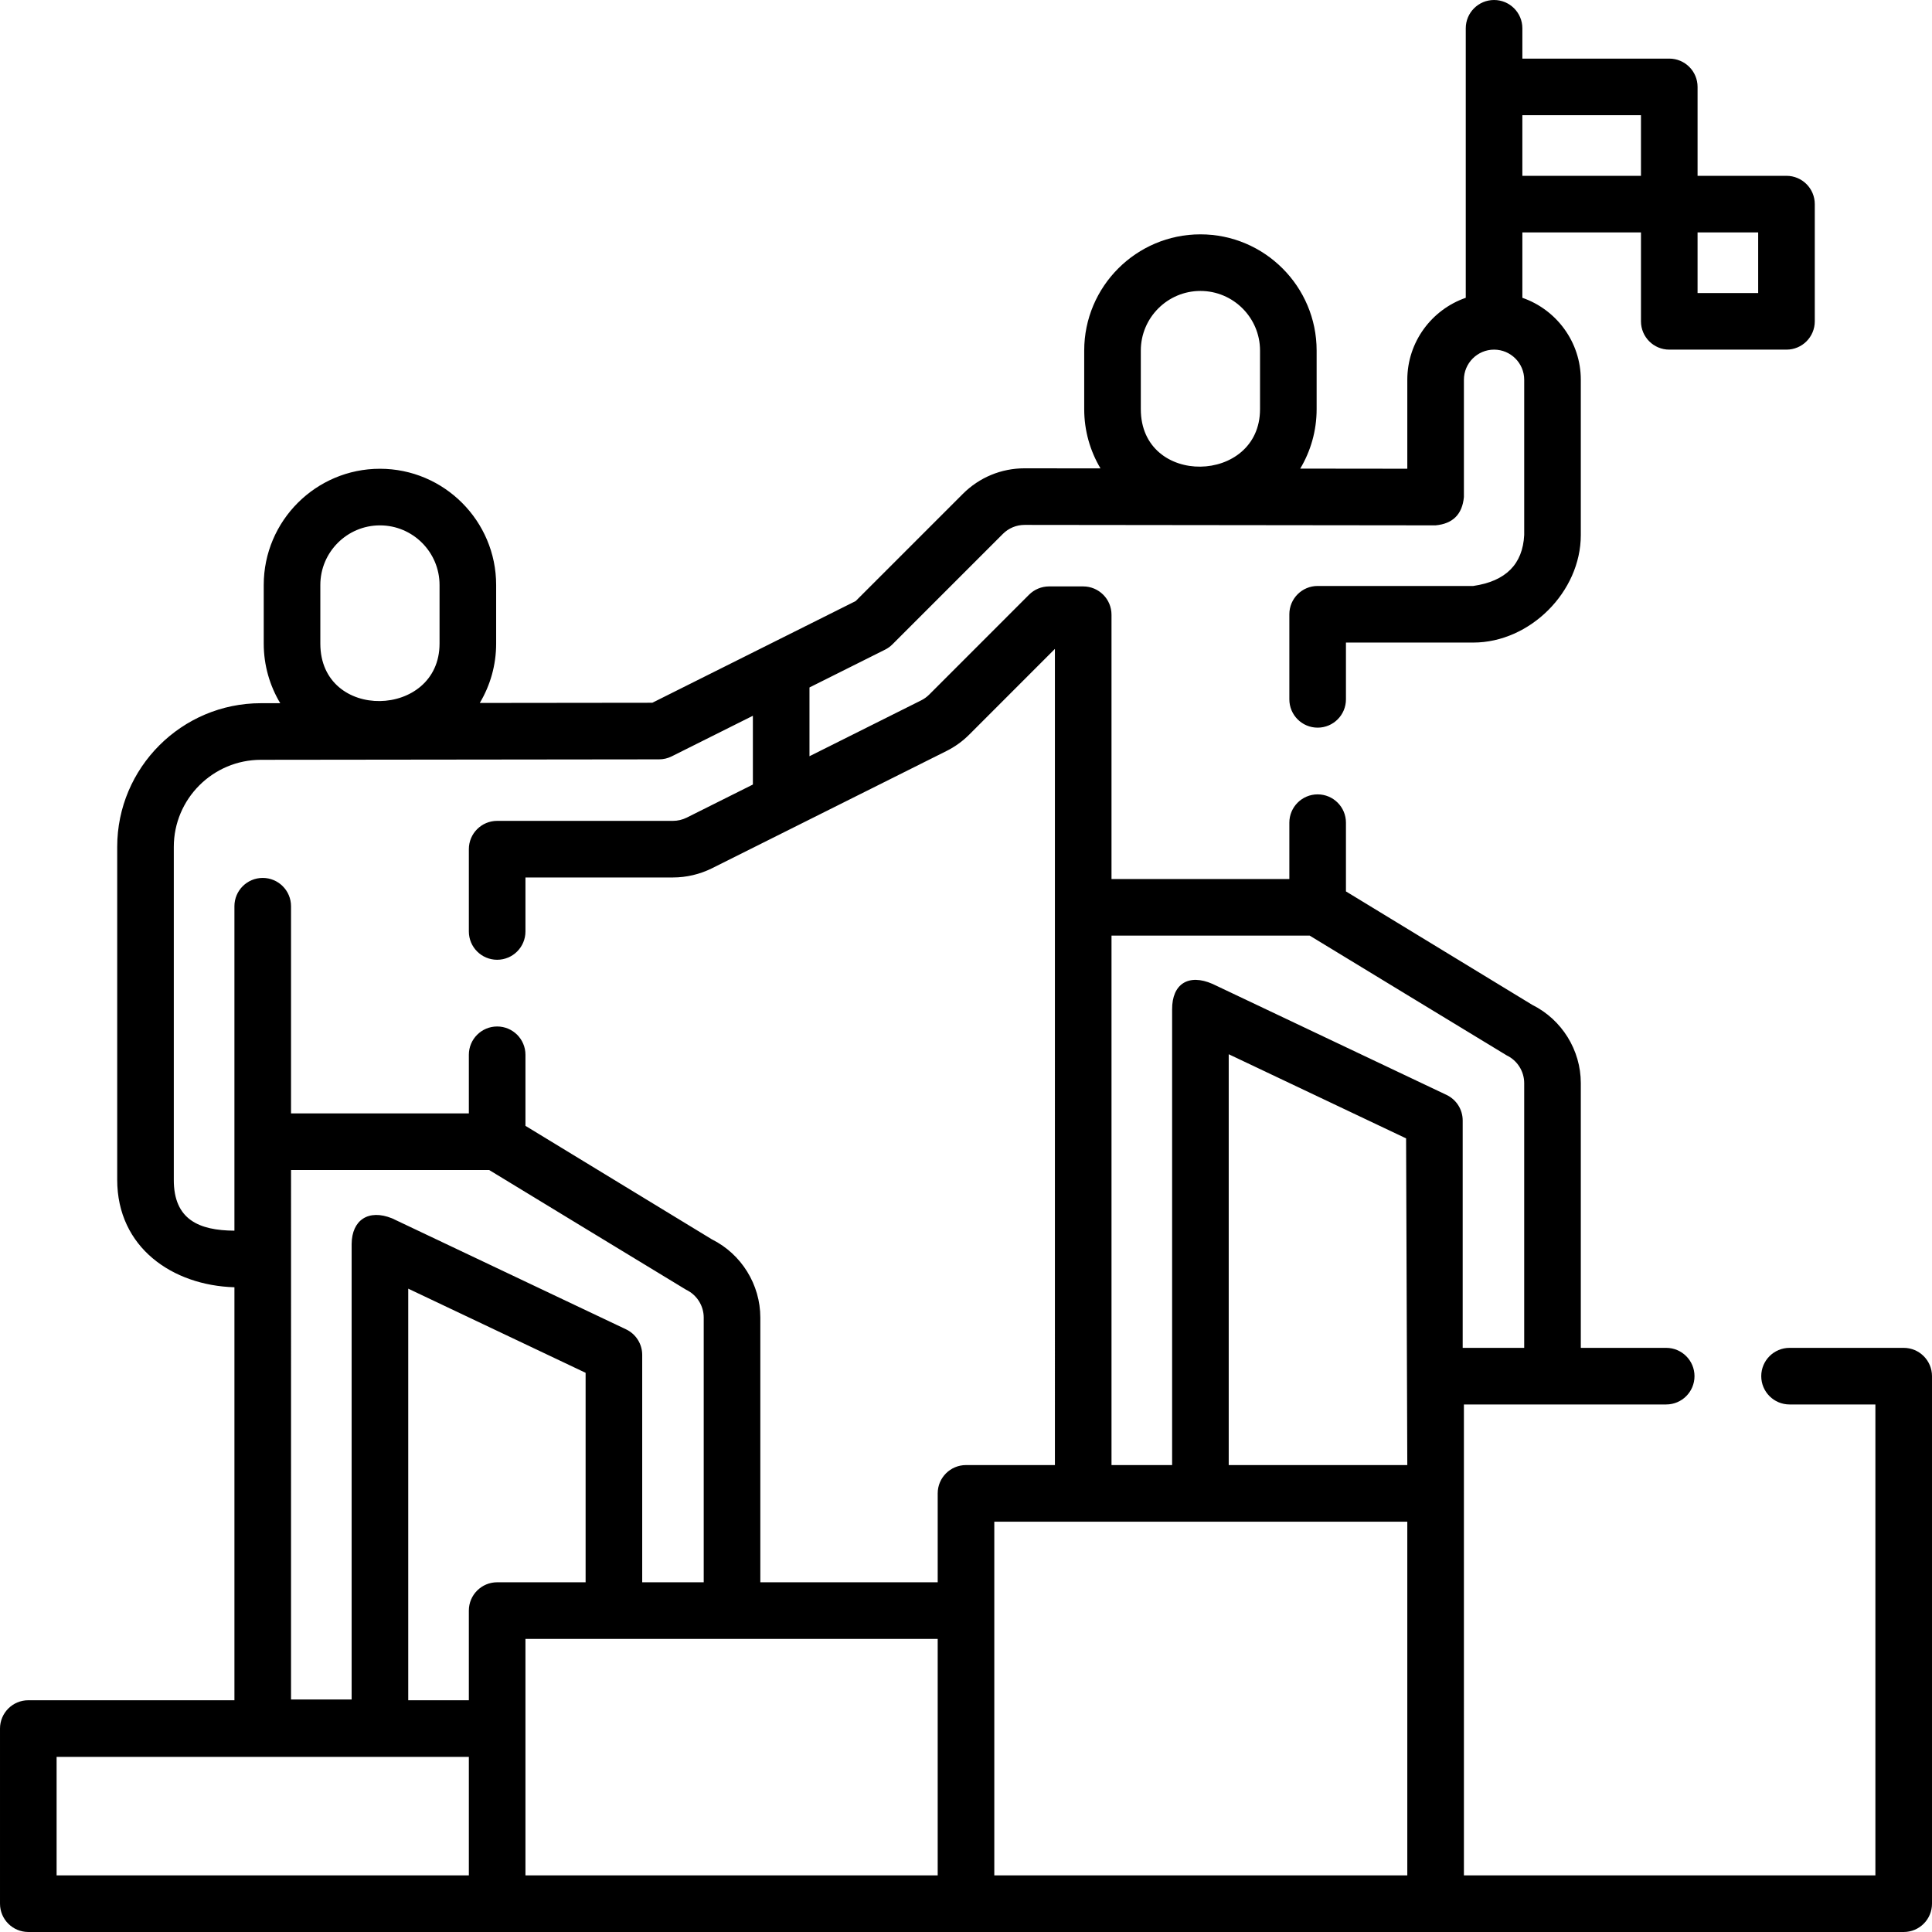
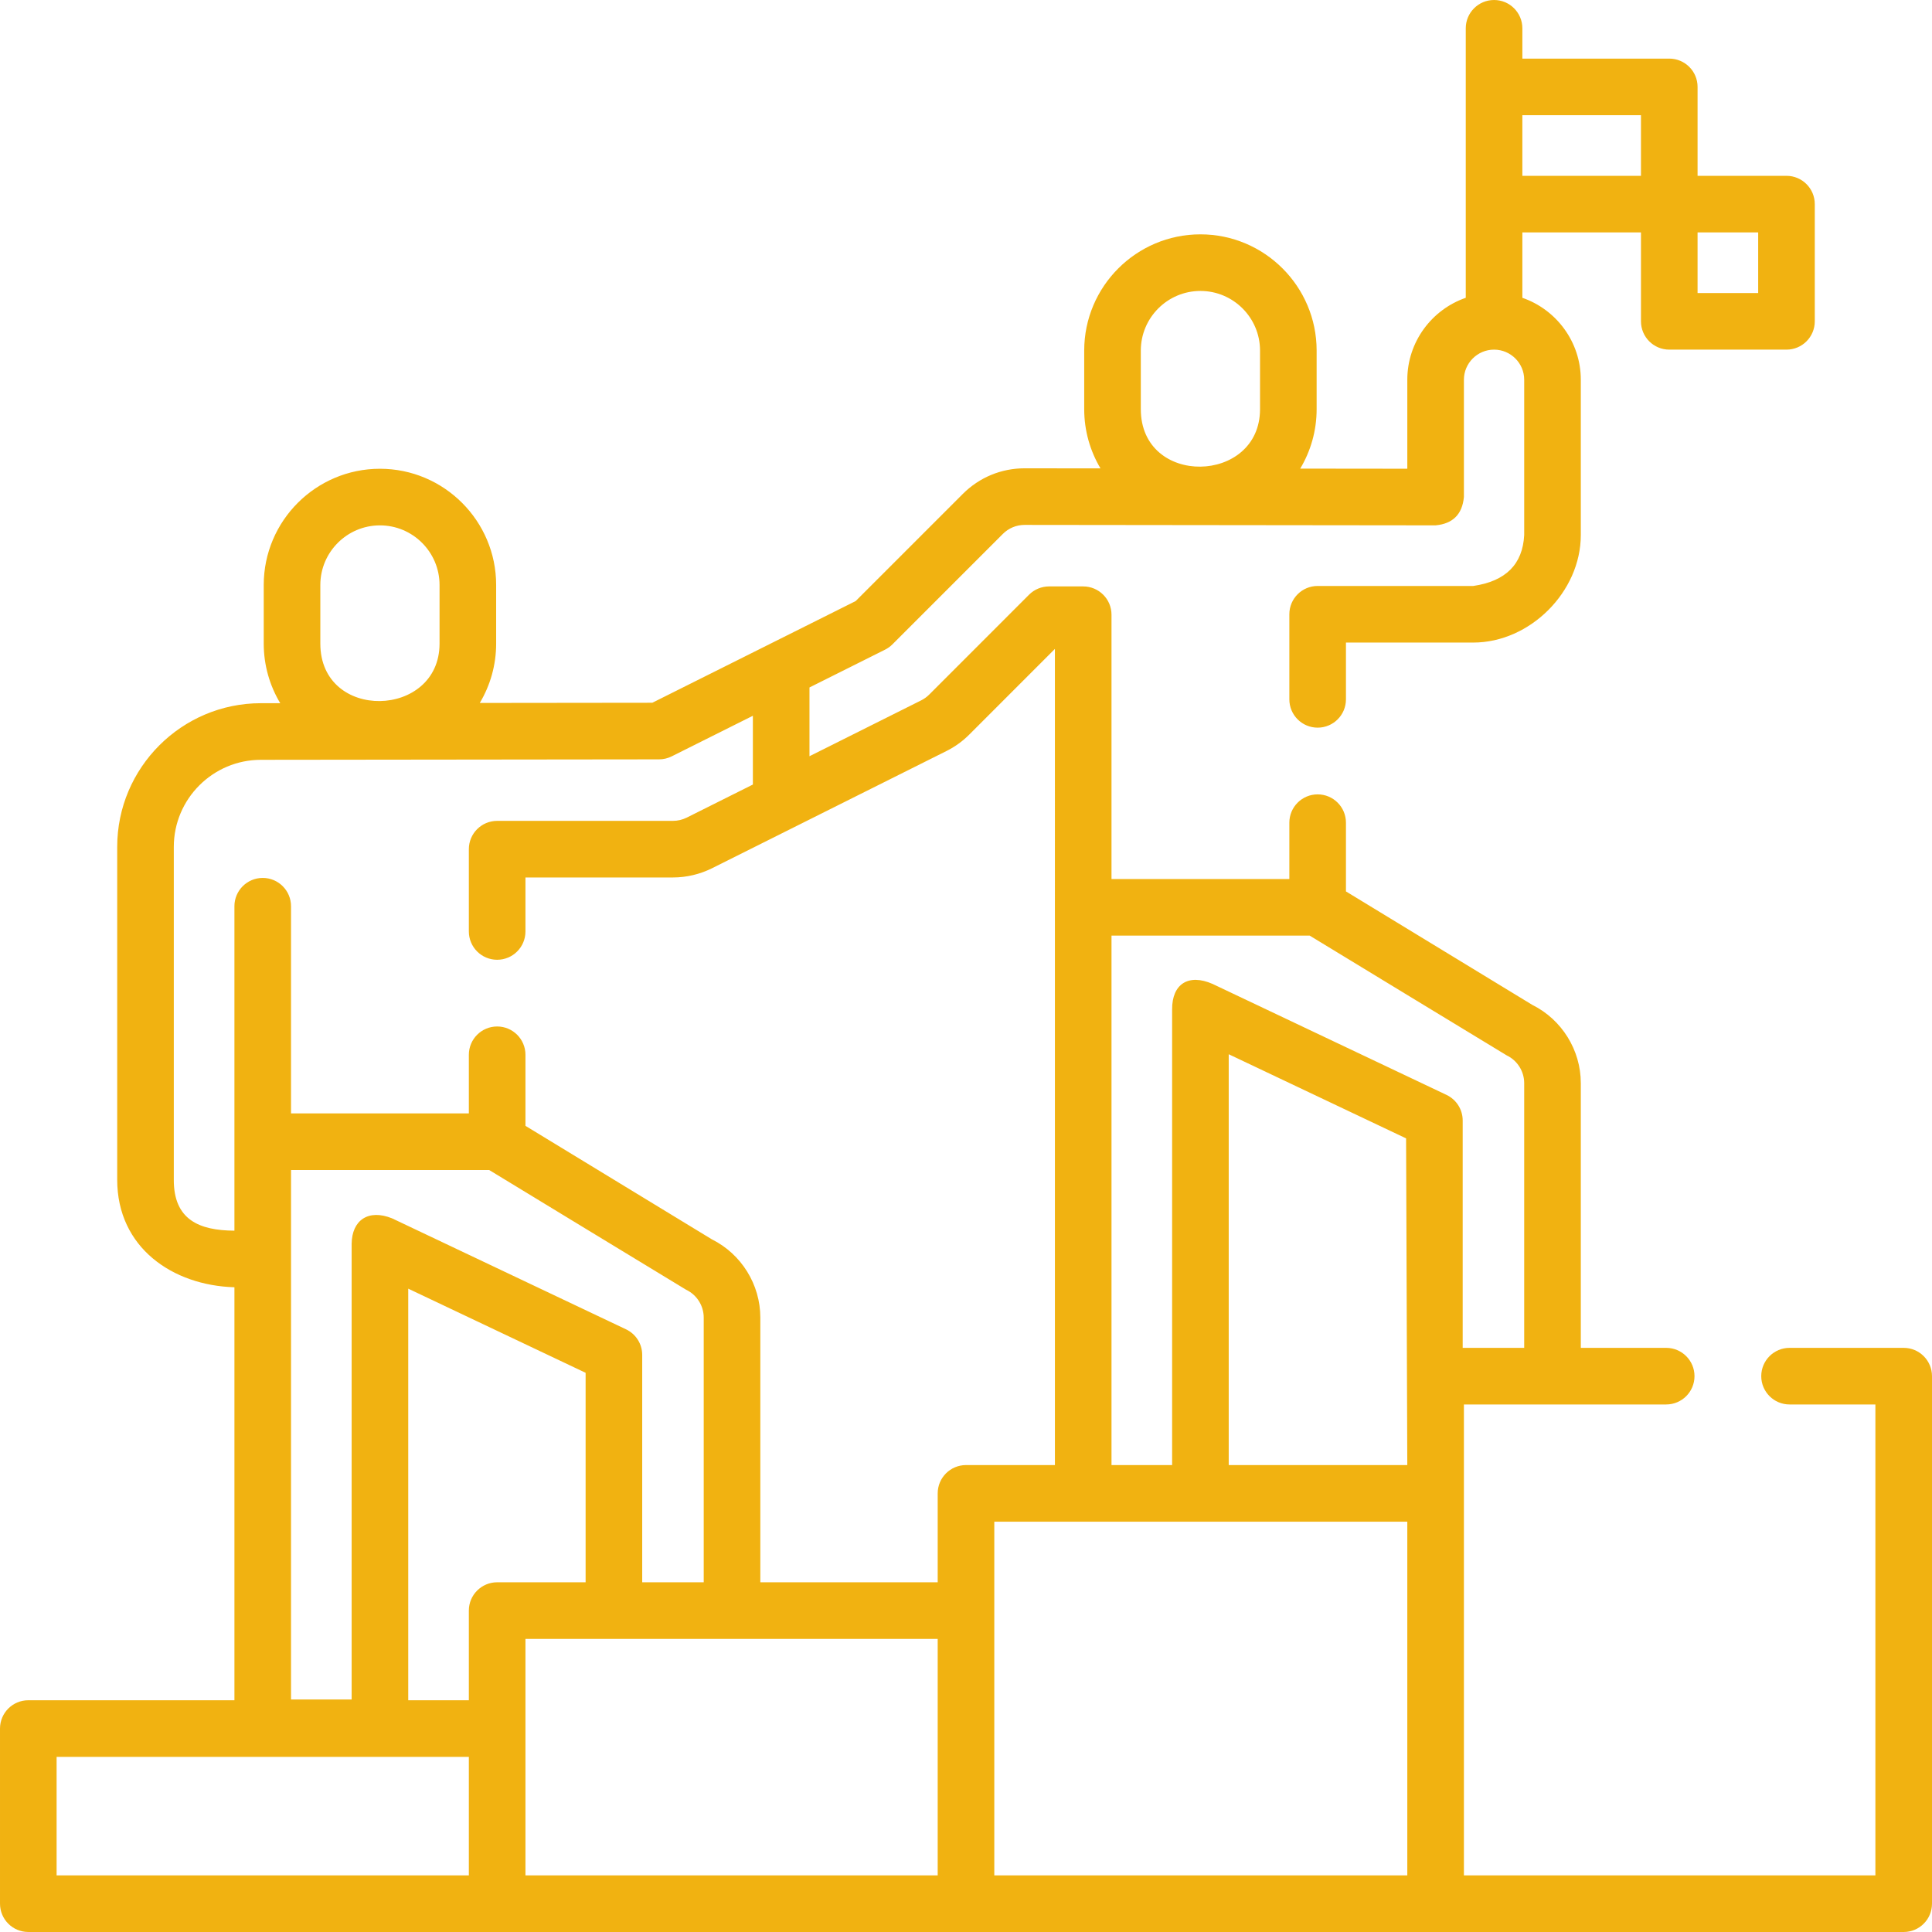
- <svg xmlns="http://www.w3.org/2000/svg" version="1.1" viewBox="0 0 512 512" style="enable-background:new 0 0 512 512" xml:space="preserve">
+ <svg xmlns="http://www.w3.org/2000/svg" version="1.1" fill="#F1B211" viewBox="0 0 512 512" style="enable-background:new 0 0 512 512" xml:space="preserve">
  <g>
    <path d="m504.499 357.197h-30.25c-4.142 0-7.5 3.357-7.5 7.5s3.358 7.5 7.5 7.5h22.75v124.803h-109.046l-.003-124.803h53.61c4.142 0 7.5-3.357 7.5-7.5s-3.358-7.5-7.5-7.5h-22.63v-70.157c0-8.751-5.027-16.84-12.843-20.729l-49.397-30.077v-18.218c0-4.143-3.358-7.5-7.5-7.5s-7.5 3.357-7.5 7.5v14.931h-47.13v-70.04c0-4.143-3.358-7.5-7.5-7.5h-9.05c-1.99 0-3.897.791-5.304 2.197l-26.47 26.48c-.615.615-1.329 1.128-2.12 1.523l-29.596 14.801v-18.225l20.035-10.019c.721-.36 1.379-.835 1.949-1.404l29.26-29.261c1.543-1.543 3.591-2.394 5.758-2.394l108.92.12c4.576-.425 7.078-2.925 7.508-7.5v-31.08c0-4.405 3.584-7.989 7.99-7.989s7.99 3.584 7.99 7.989v41.141c-.398 7.749-4.898 12.249-13.5 13.5h-41.24c-4.142 0-7.5 3.357-7.5 7.5v22.55c0 4.143 3.358 7.5 7.5 7.5s7.5-3.357 7.5-7.5v-15.05h33.74c14.997 0 28.5-13.427 28.5-28.5v-41.141c0-10.05-6.485-18.608-15.488-21.726v-17.325h31.432v23.562c0 4.143 3.358 7.5 7.5 7.5h31.062c4.142 0 7.5-3.357 7.5-7.5v-31.062c0-4.143-3.358-7.5-7.5-7.5h-23.562v-23.563c0-4.143-3.358-7.5-7.5-7.5h-38.932v-8.031c0-4.143-3.358-7.5-7.5-7.5s-7.5 3.357-7.5 7.5v71.419c-9.005 3.116-15.492 11.676-15.492 21.727v23.572l-28.378-.031c2.758-4.613 4.349-10.001 4.349-15.755v-15.531c0-16.981-13.815-30.797-30.797-30.797s-30.797 13.815-30.797 30.797v15.531c0 5.73 1.578 11.096 4.315 15.696l-20.113-.022c-6.182 0-11.997 2.411-16.373 6.787l-28.399 28.399-53.882 26.945-45.726.052c2.75-4.608 4.336-9.988 4.336-15.734v-15.531c0-16.981-13.815-30.797-30.797-30.797-16.981 0-30.796 13.815-30.796 30.797v15.531c0 5.77 1.598 11.173 4.371 15.794l-5.113.006c-21.003 0-38.09 17.083-38.09 38.08v88.2c0 17.978 14.667 28.023 31.066 28.502v109.448h-54.625c-4.142 0-7.5 3.357-7.5 7.5v46.411c0 4.143 3.358 7.5 7.5 7.5l496.998.004c4.142 0 7.5-3.357 7.5-7.5v-139.803c0-4.142-3.358-7.5-7.5-7.5zm-38.564-279.542h-16.062v-16.061h16.062zm-31.062-47.124v16.063h-31.432v-16.063zm-132.546 77.902v-15.532c0-8.71 7.086-15.797 15.797-15.797s15.797 7.087 15.797 15.797v15.531c-.001 19.949-31.594 20.677-31.594.001zm70.622 279.825h-47.326v-108.874l47.005 22.298zm-25.867-140.311s51.955 31.618 52.189 31.729c2.83 1.342 4.658 4.232 4.658 7.363v70.156h-16.301v-60.258c0-2.896-1.668-5.535-4.286-6.776l-62.005-29.413c-6.339-2.782-10.756-.032-10.714 6.776v120.732h-16.062v-140.309zm-262.191-77.39v-15.531c0-8.71 7.086-15.797 15.797-15.797 8.71 0 15.796 7.087 15.796 15.797v15.531c0 19.878-31.593 20.736-31.593 0zm-38.832 142.08v-88.2c0-12.727 10.358-23.08 23.099-23.08l105.5-.12c1.161-.001 2.307-.272 3.346-.792l21.516-10.759v18.225l-17.522 8.763c-1.137.565-2.401.864-3.658.864h-46.59c-4.142 0-7.5 3.357-7.5 7.5v21.81c0 4.143 3.358 7.5 7.5 7.5s7.5-3.357 7.5-7.5v-14.31h39.09c3.564 0 7.14-.843 10.354-2.442l62.131-31.07c2.237-1.118 4.262-2.577 6.02-4.335l22.716-22.725.002 216.293h-23.563c-4.142 0-7.5 3.357-7.5 7.5v23.563h-47.006v-70.155c0-8.752-5.027-16.841-12.844-20.729l-49.4-30.08v-18.83c0-4.143-3.358-7.5-7.5-7.5s-7.5 3.357-7.5 7.5v15.54h-47.125v-54.91c0-4.143-3.358-7.5-7.5-7.5s-7.5 3.357-7.5 7.5v85.983c-9.376-.049-16.099-2.924-16.066-13.504zm119.848 39.649-62.005-29.412c-6.278-2.532-10.653.468-10.714 6.776v120.732h-16.063l.003-140.312h52.518s51.955 31.619 52.19 31.73c2.829 1.342 4.657 4.231 4.657 7.363v70.155h-16.301v-60.258c0-2.894-1.668-5.533-4.285-6.774zm-57.719-10.777 47.005 22.297v55.515h-23.443c-4.142 0-7.5 3.357-7.5 7.5v23.767h-16.063v-109.079zm-93.187 124.078h109.249v31.411h-109.249zm124.249-31.267h109.249v62.678h-109.249zm124.249-31.062h109.45v93.74h-109.45z" data-original="#000000" />
  </g>
</svg>
